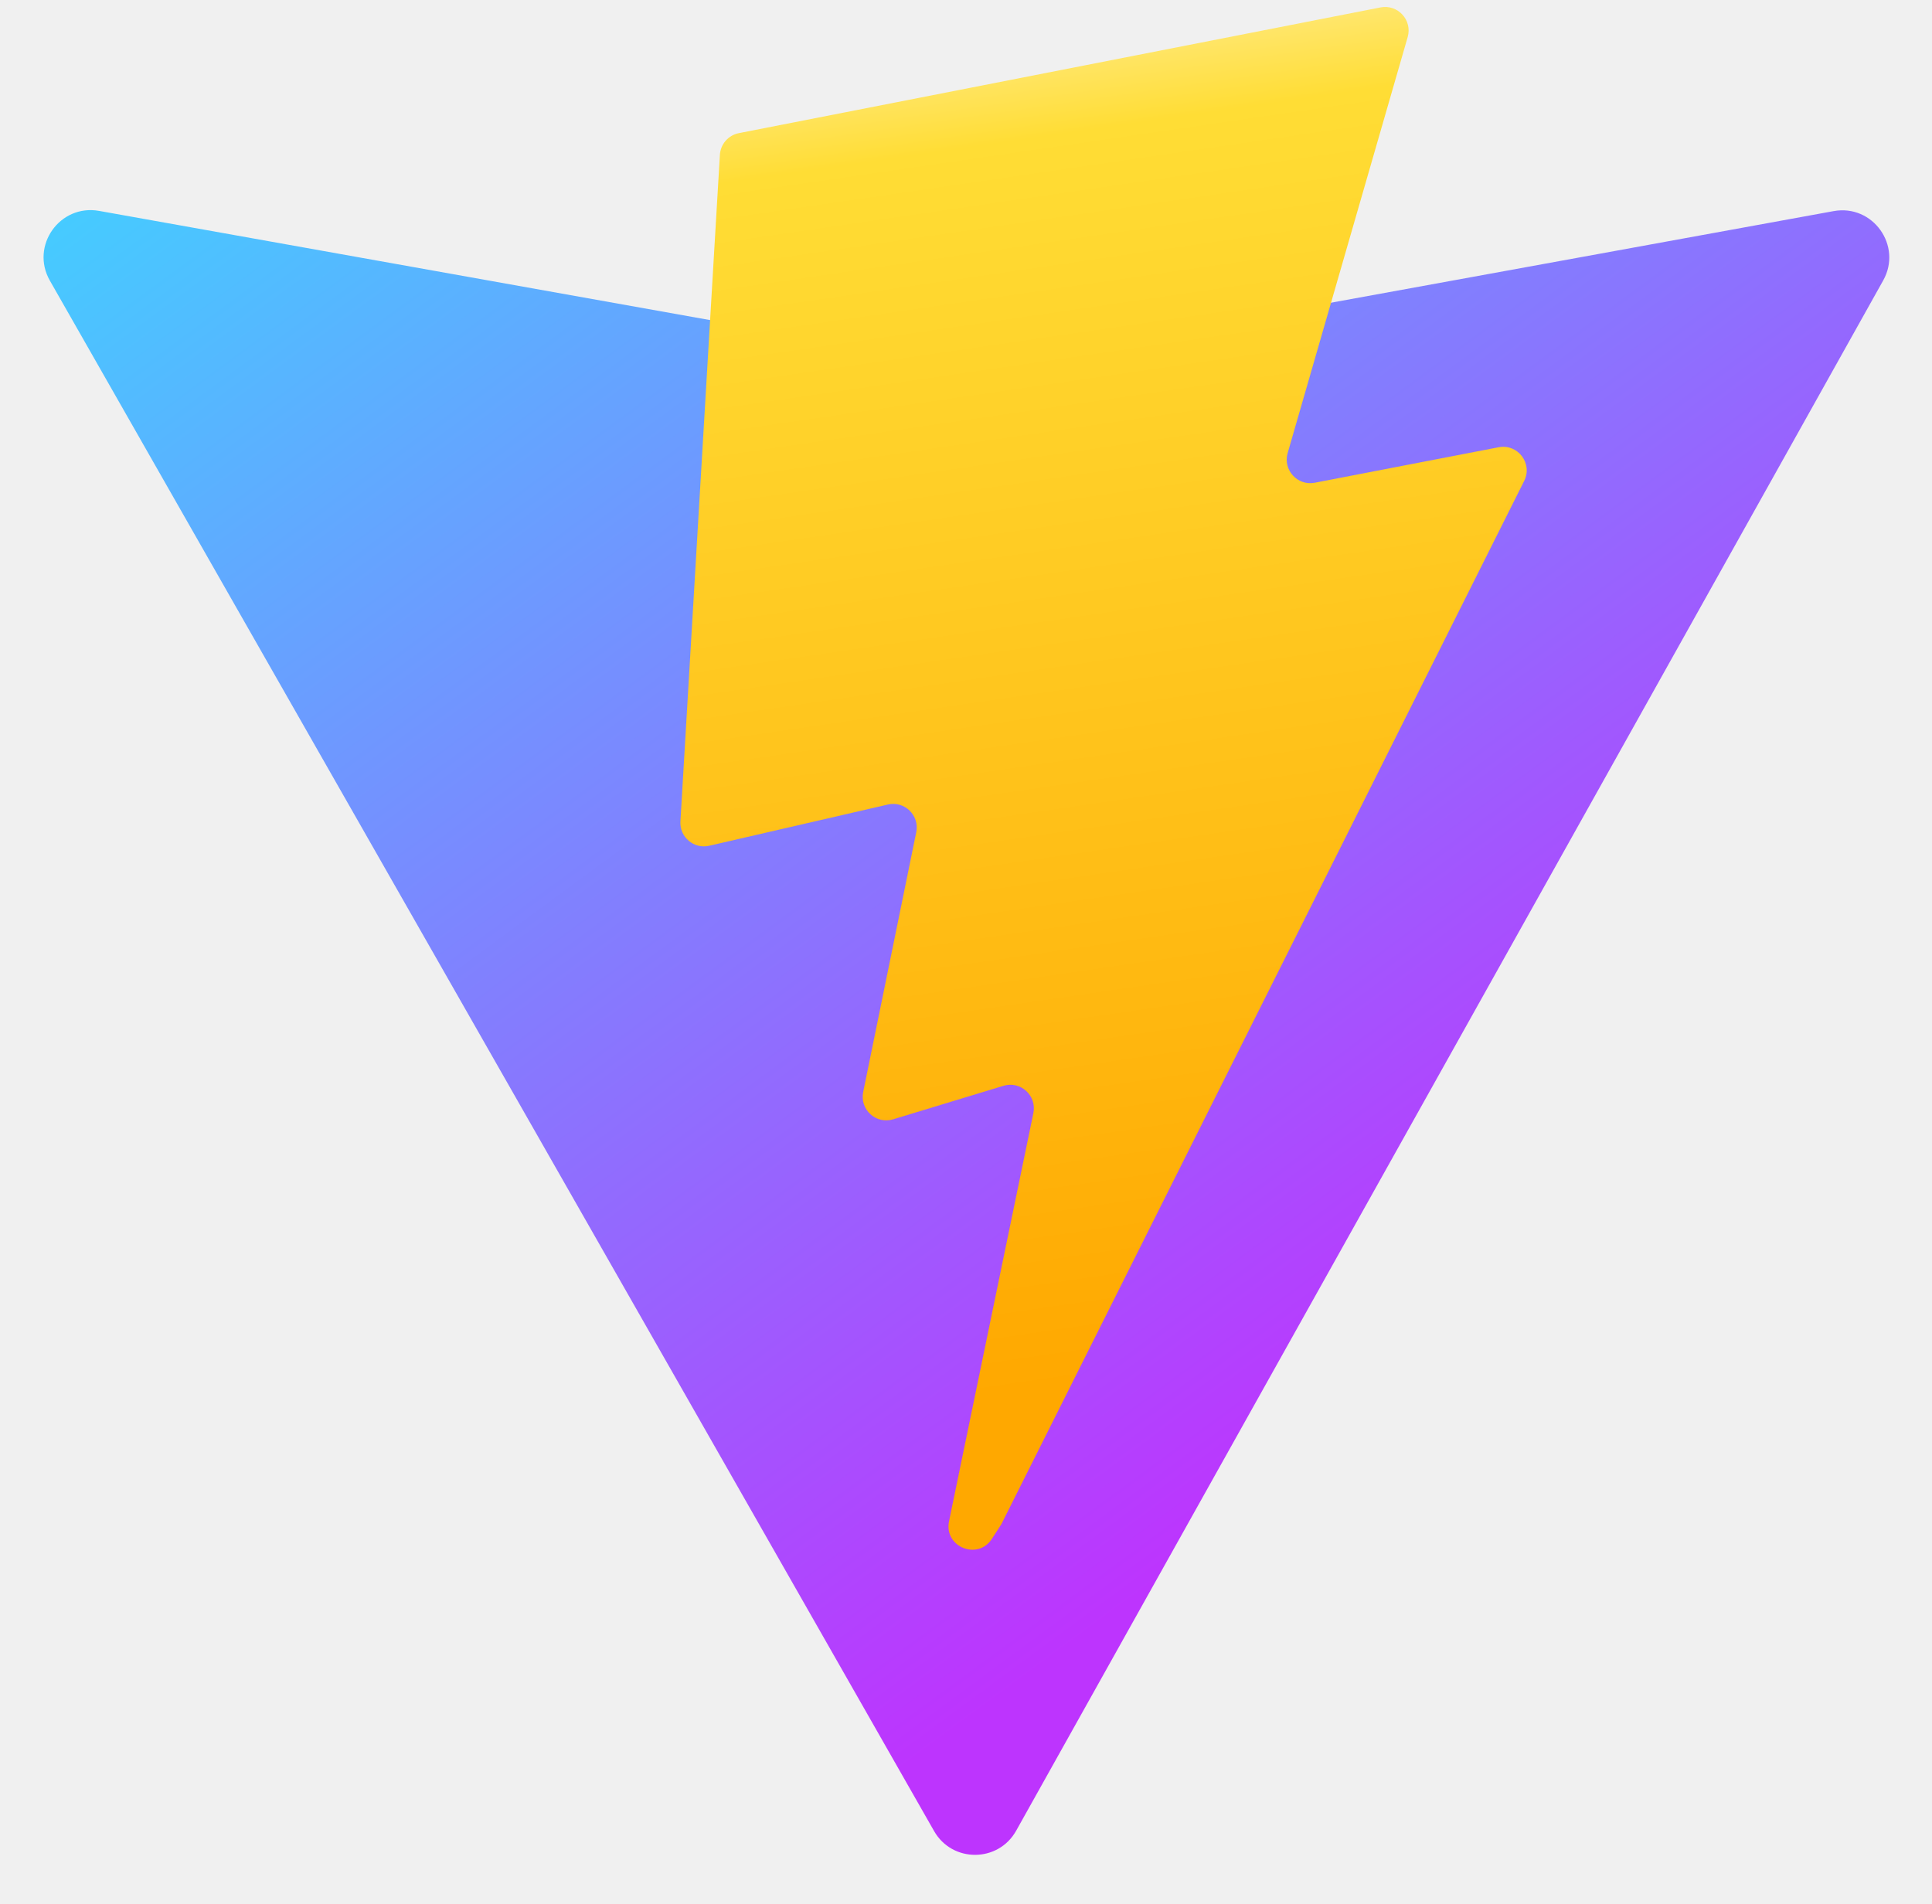
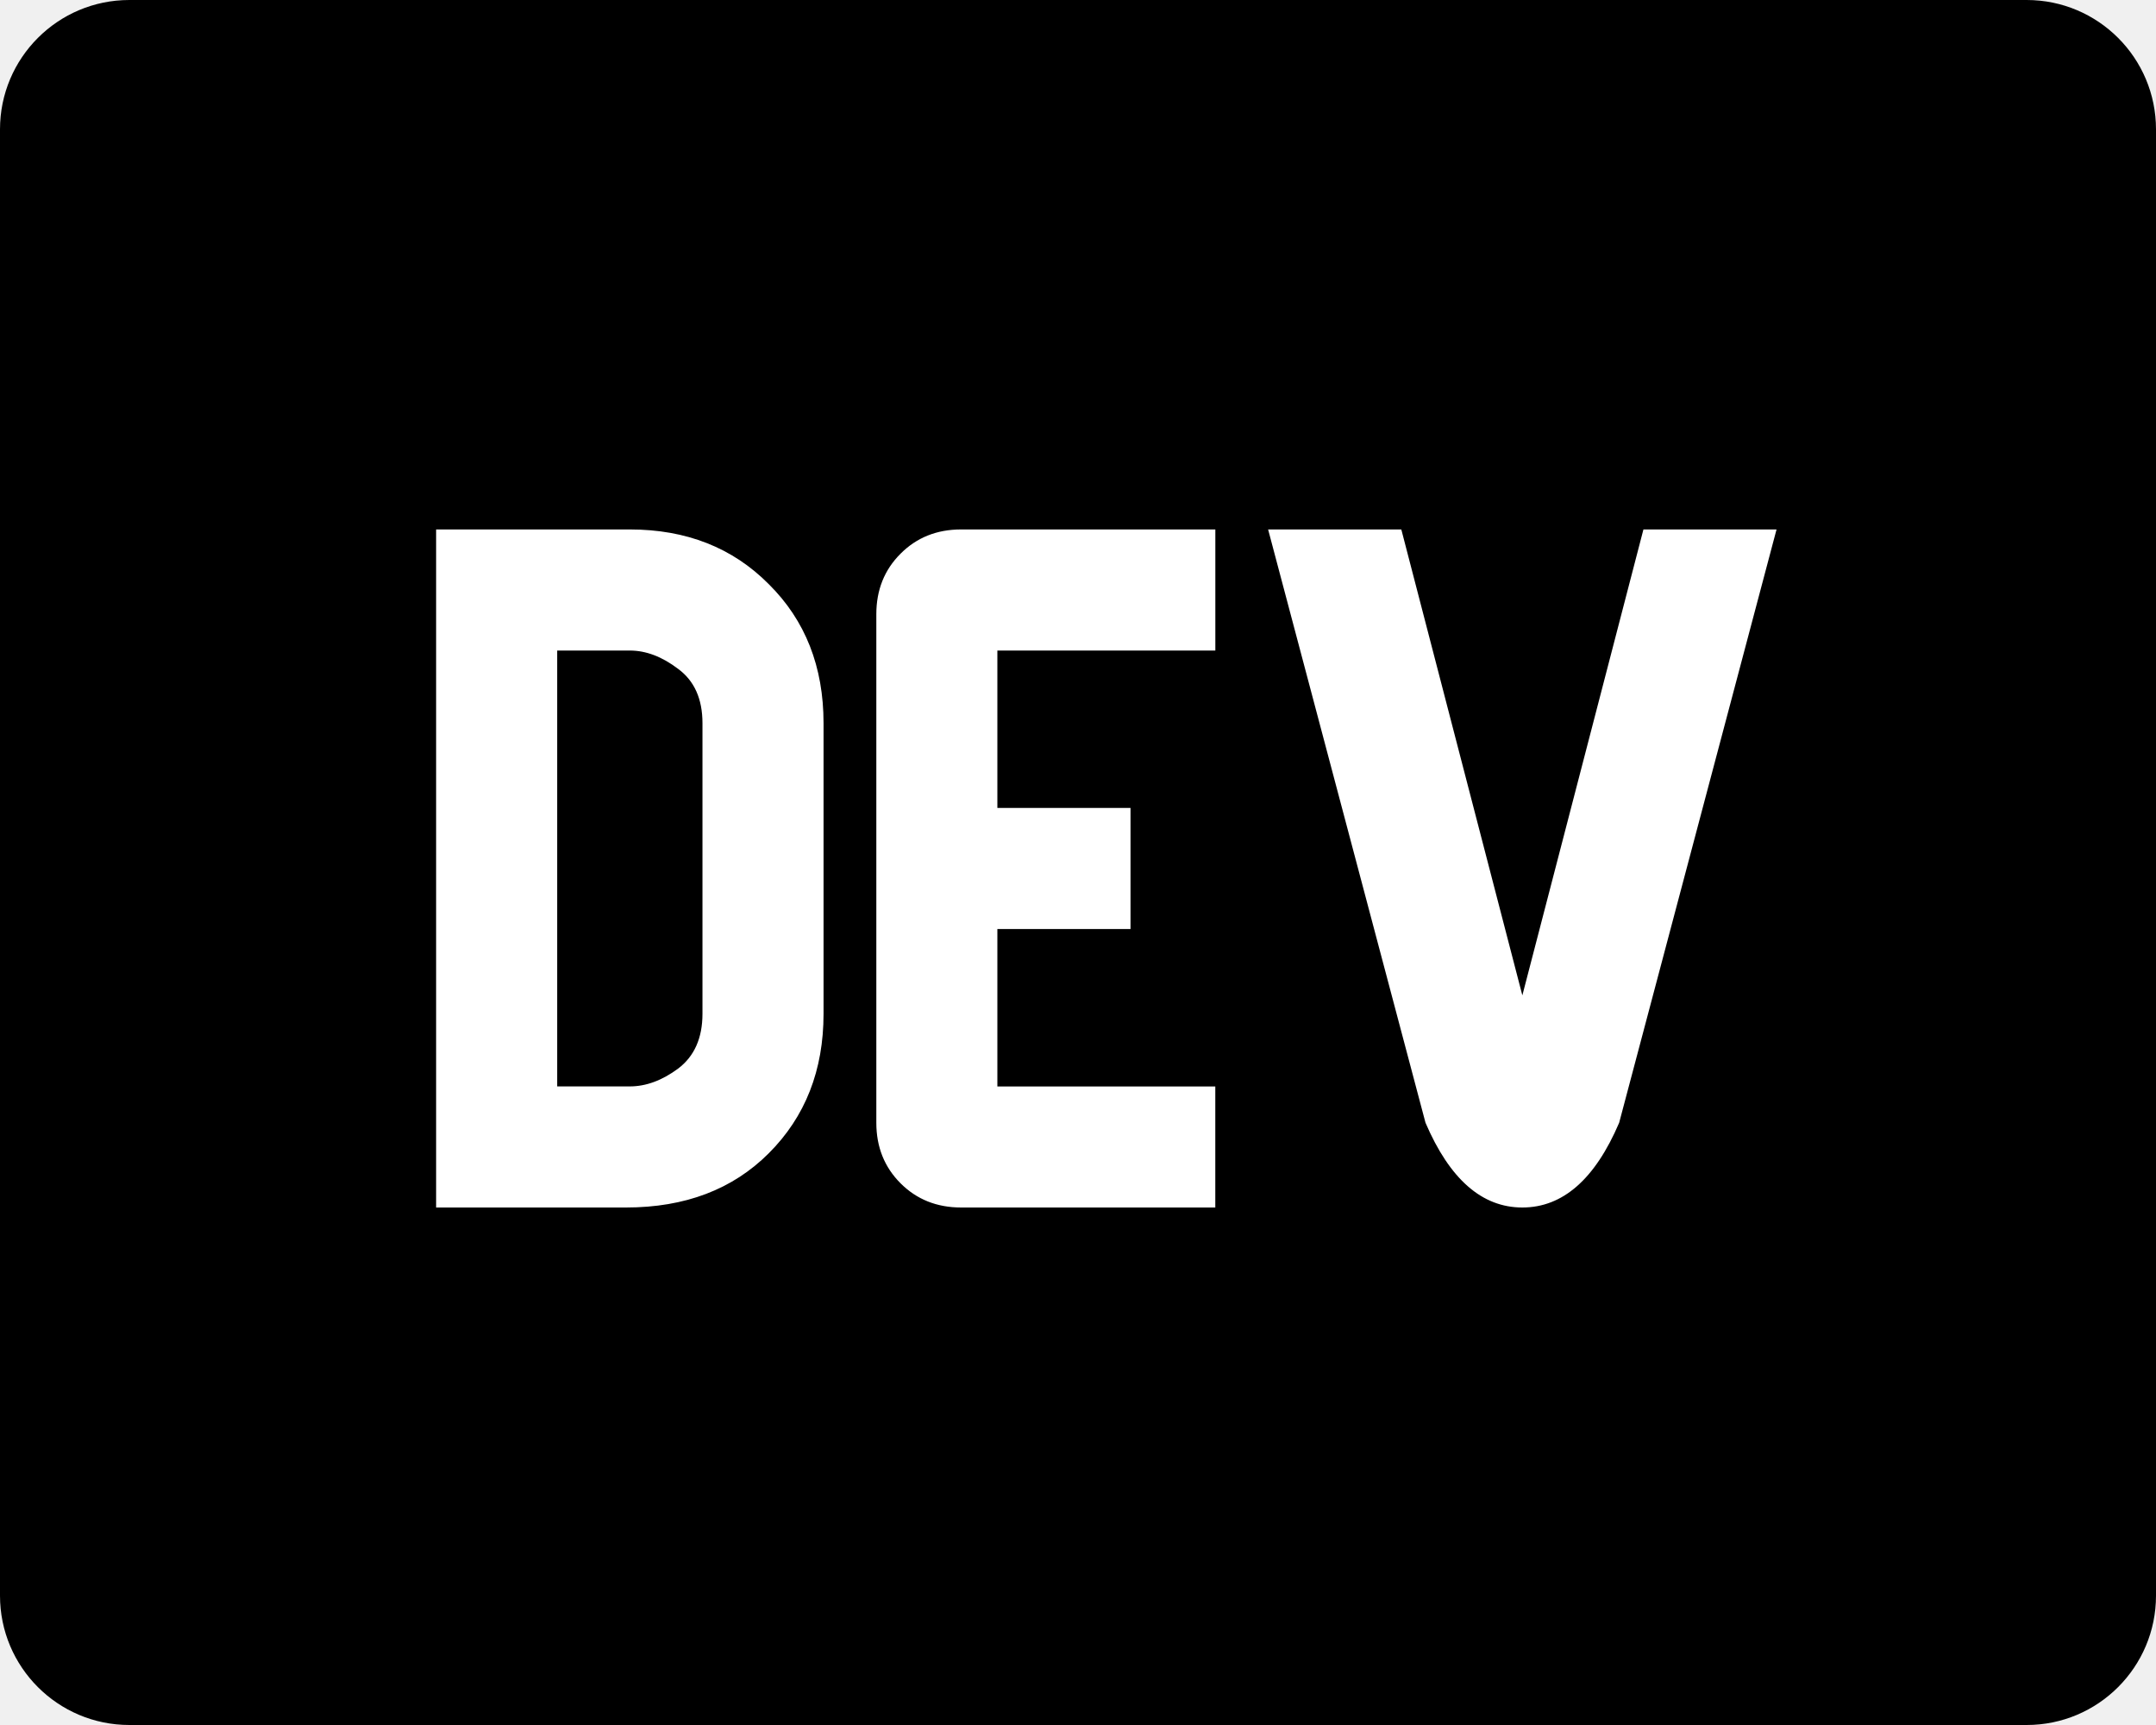
- <svg xmlns="http://www.w3.org/2000/svg" width="410" height="404" viewBox="0 0 410 404" fill="none">
-   <path d="M399.641 59.525L215.643 388.545C211.844 395.338 202.084 395.378 198.228 388.618L10.582 59.556C6.381 52.19 12.68 43.267 21.028 44.759L205.223 77.682C206.398 77.892 207.601 77.89 208.776 77.676L389.119 44.806C397.439 43.289 403.768 52.143 399.641 59.525Z" fill="url(#paint0_linear)" />
-   <path d="M292.965 1.574L156.801 28.255C154.563 28.694 152.906 30.59 152.771 32.866L144.395 174.33C144.198 177.662 147.258 180.248 150.51 179.498L188.42 170.749C191.967 169.931 195.172 173.055 194.443 176.622L183.18 231.775C182.422 235.487 185.907 238.661 189.532 237.56L212.947 230.446C216.577 229.344 220.065 232.527 219.297 236.242L201.398 322.875C200.278 328.294 207.486 331.249 210.492 326.603L212.5 323.5L323.454 102.072C325.312 98.365 322.108 94.137 318.036 94.923L279.014 102.454C275.347 103.161 272.227 99.746 273.262 96.158L298.731 7.867C299.767 4.273 296.636 0.855 292.965 1.574Z" fill="url(#paint1_linear)" />
-   <defs>
-     <linearGradient id="paint0_linear" x1="6" y1="33" x2="235" y2="344" gradientUnits="userSpaceOnUse">
-       <stop stop-color="#41D1FF" />
-       <stop offset="1" stop-color="#BD34FE" />
-     </linearGradient>
-     <linearGradient id="paint1_linear" x1="194.651" y1="8.818" x2="236.076" y2="292.989" gradientUnits="userSpaceOnUse">
-       <stop stop-color="#FFEA83" />
-       <stop offset="0.083" stop-color="#FFDD35" />
-       <stop offset="1" stop-color="#FFA800" />
-     </linearGradient>
-   </defs>
+ <svg xmlns="http://www.w3.org/2000/svg" width="50" height="40" viewBox="0 0 50 40" fill="none">
+   <rect width="50" height="40" rx="3" style="fill: black;" />
+   <path d="M19.099 23.508c0 1.31-.423 2.388-1.27 3.234-.838.839-1.942 1.258-3.312 1.258h-4.403V12.277h4.492c1.31 0 2.385.423 3.224 1.27.846.838 1.269 1.912 1.269 3.223v6.738zm-2.808 0V16.77c0-.562-.187-.981-.562-1.258-.374-.285-.748-.427-1.122-.427h-1.685v10.107h1.684c.375 0 .75-.138 1.123-.415.375-.285.562-.708.562-1.27zM28.185 28h-5.896c-.562 0-1.03-.187-1.404-.561-.375-.375-.562-.843-.562-1.404V14.243c0-.562.187-1.03.562-1.404.374-.375.842-.562 1.404-.562h5.896v2.808H23.13v3.65h3.088v2.808h-3.088v3.65h5.054V28zm7.12 0c-.936 0-1.684-.655-2.246-1.965l-3.65-13.758h3.089l2.807 10.804 2.808-10.804H41.2l-3.65 13.758C36.99 27.345 36.241 28 35.305 28z" style="fill: white;" />
</svg>
